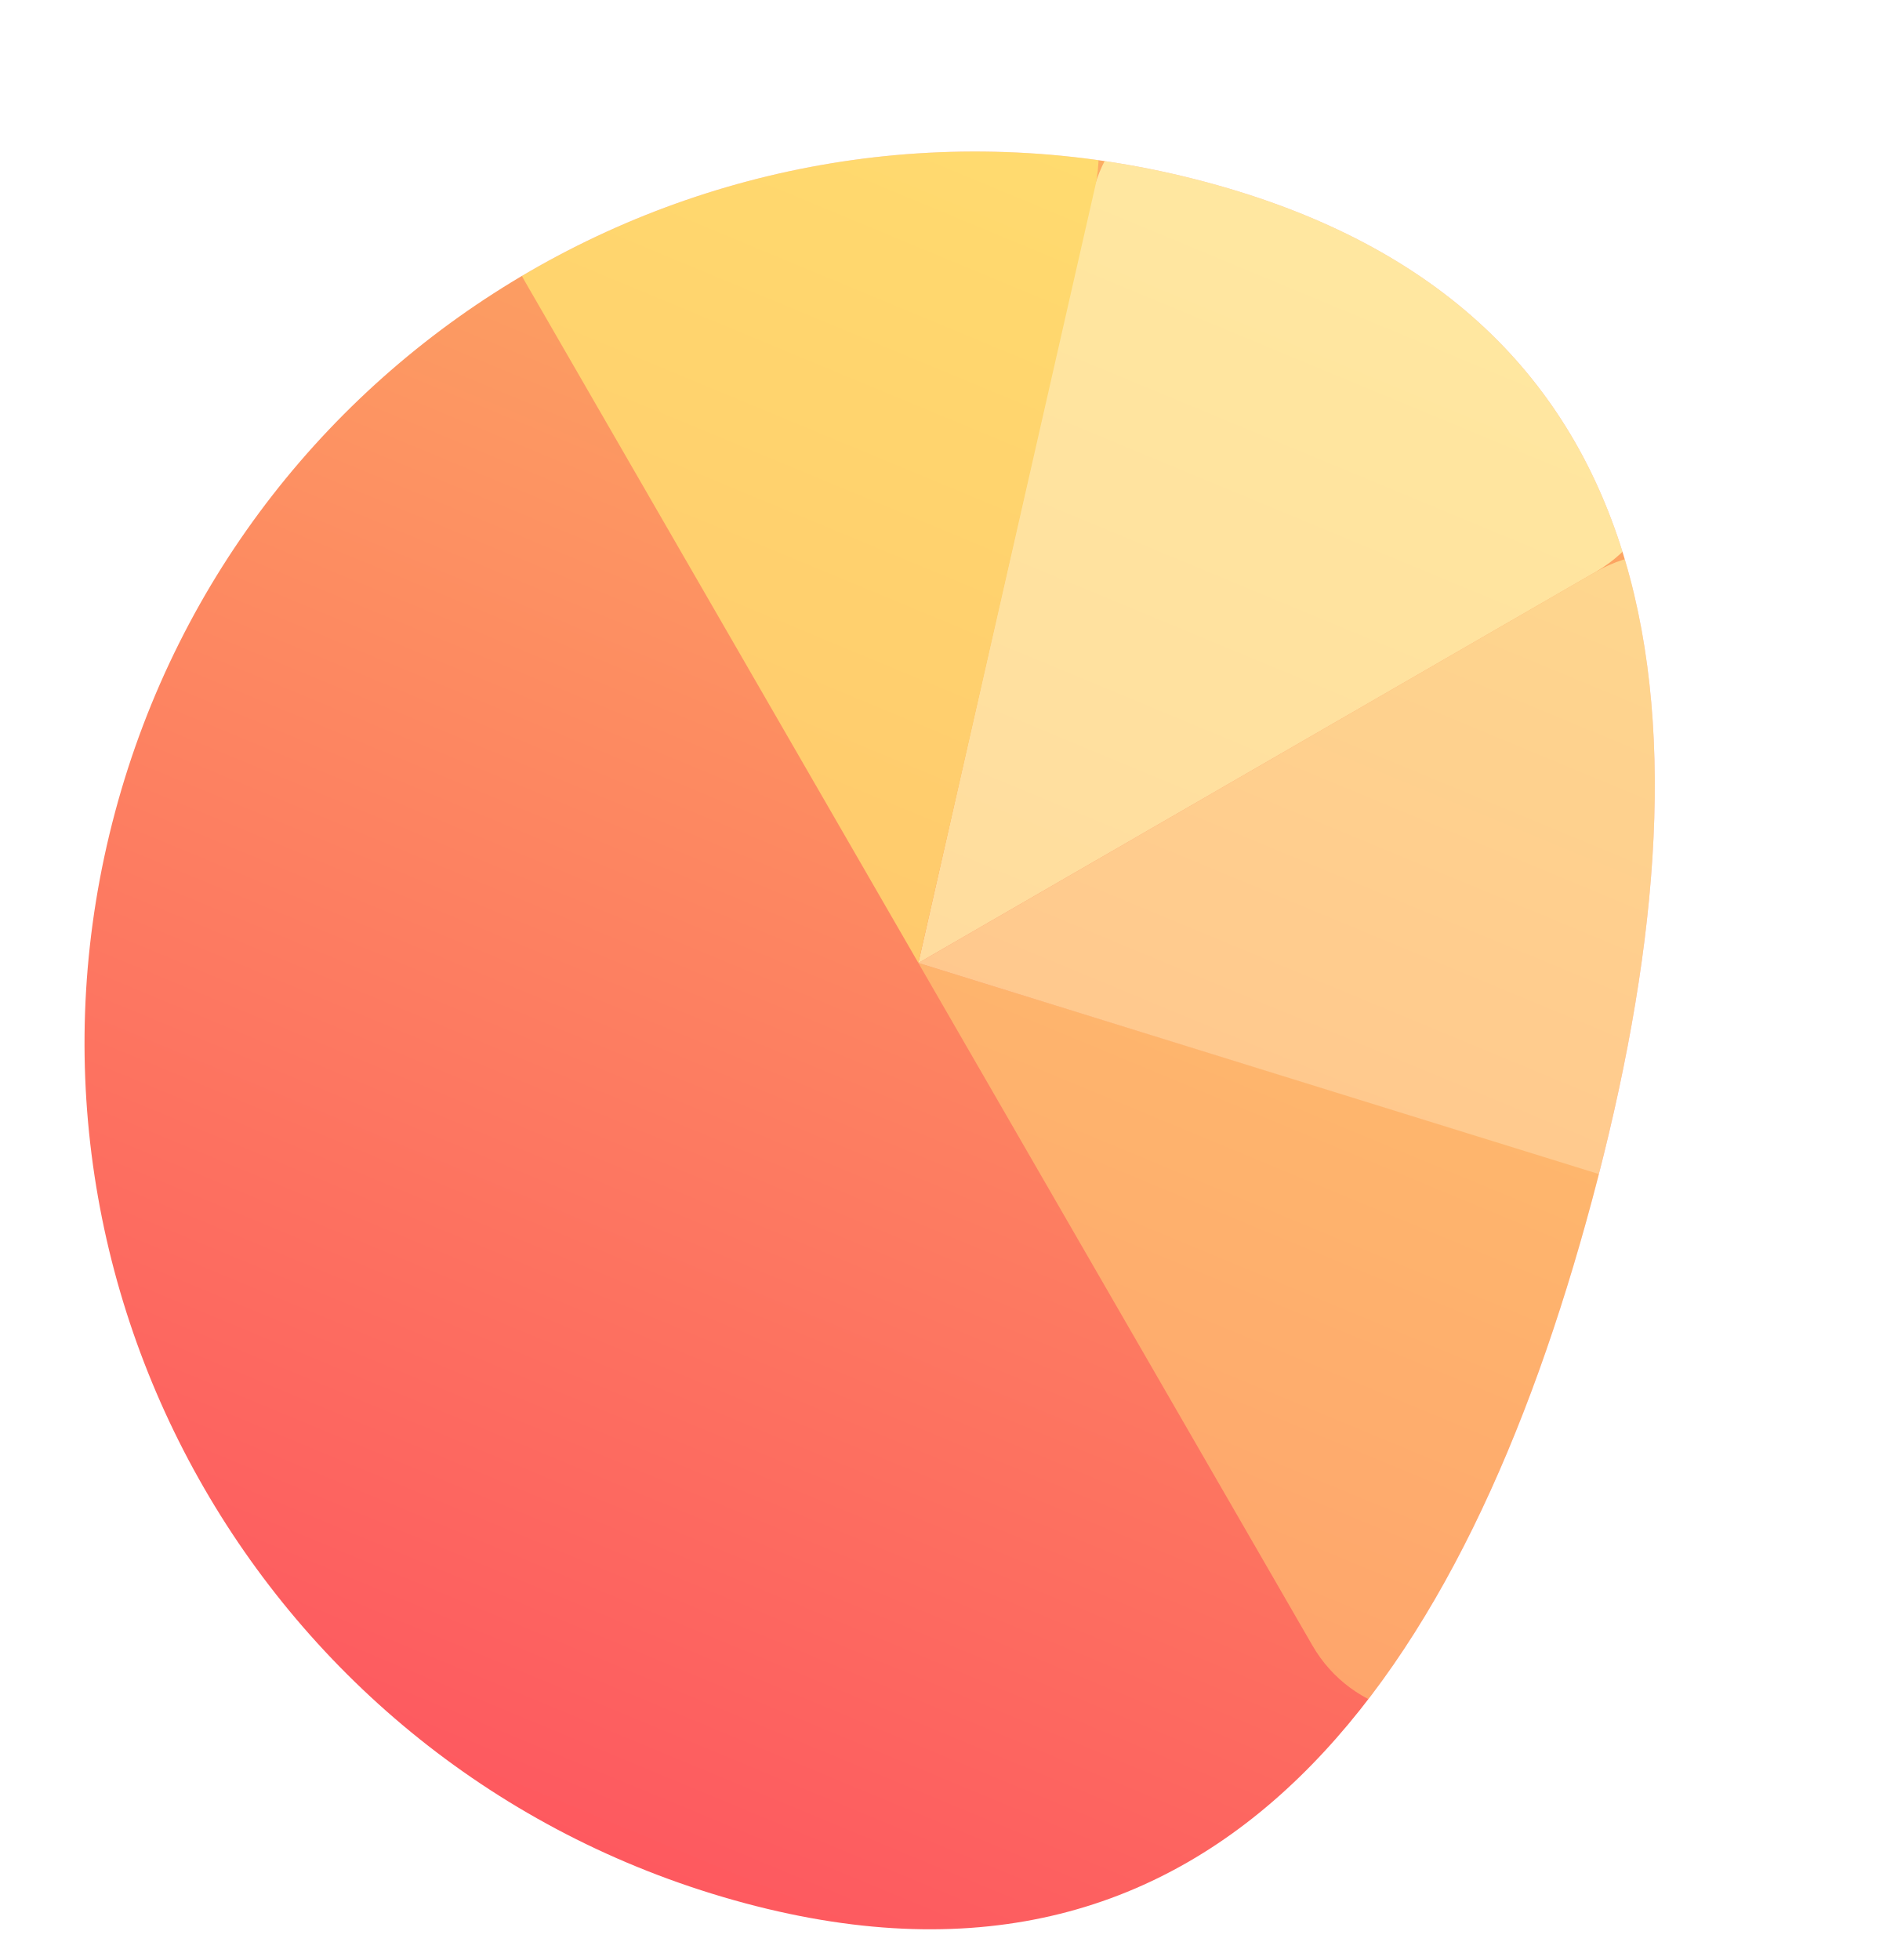
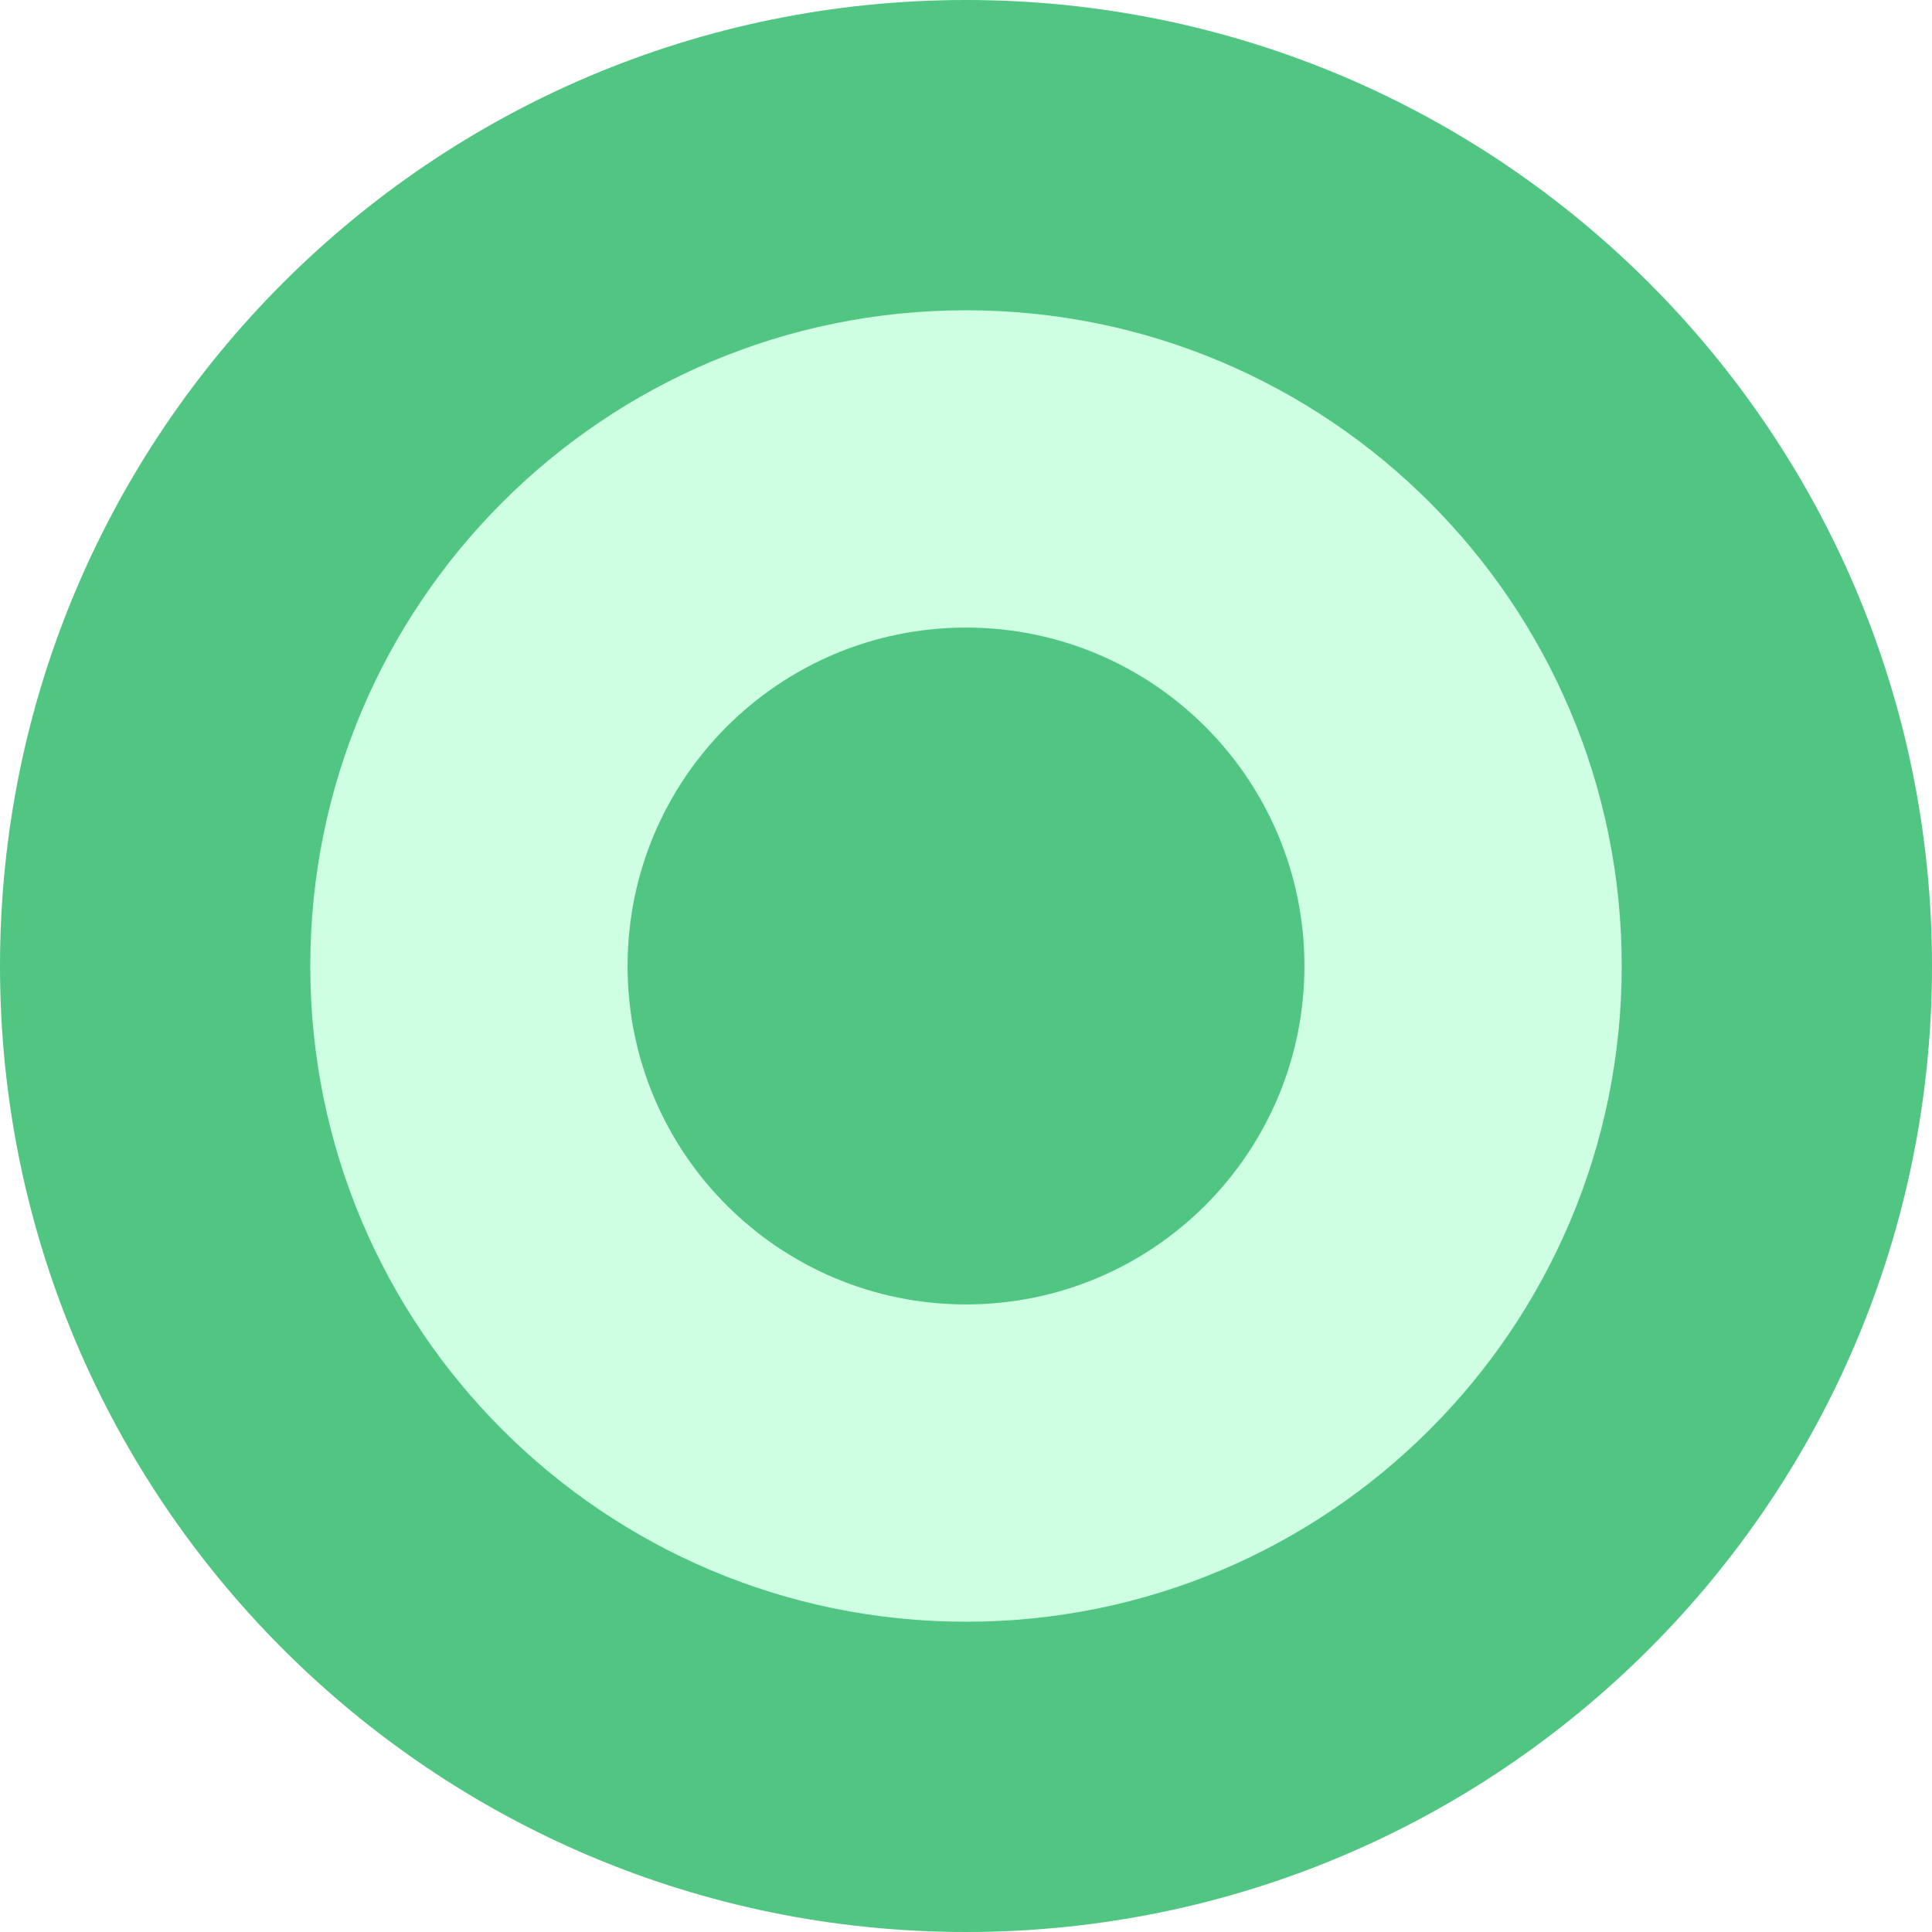
- <svg xmlns="http://www.w3.org/2000/svg" width="32" height="33" viewBox="0 0 32 33" fill="none">
-   <path d="M12.545 32.044C4.543 29.9 -0.206 21.674 1.938 13.672C4.082 5.671 12.307 0.922 20.309 3.066C28.311 5.21 28.954 12.196 26.81 20.198C24.666 28.2 20.547 34.188 12.545 32.044Z" fill="url(#paint0_linear_47_413)" />
-   <g style="mix-blend-mode:screen">
-     <mask id="mask0_47_413" style="mask-type:alpha" maskUnits="userSpaceOnUse" x="1" y="2" width="27" height="31">
-       <path d="M12.545 32.044C4.543 29.9 -0.206 21.674 1.938 13.672C4.082 5.671 12.307 0.922 20.309 3.066C28.311 5.21 28.954 12.196 26.81 20.198C24.666 28.2 20.547 34.188 12.545 32.044Z" fill="url(#paint1_linear_47_413)" />
-     </mask>
-     <g mask="url(#mask0_47_413)">
-       <mask id="mask1_47_413" style="mask-type:alpha" maskUnits="userSpaceOnUse" x="15" y="16" width="15" height="13">
-         <path d="M15.464 16.213L22.1 27.706C22.764 28.856 24.254 29.218 25.371 28.502L27.696 27.011L29.621 23.519C30.334 22.227 29.68 20.607 28.271 20.172L15.464 16.213Z" fill="black" />
-       </mask>
-       <g mask="url(#mask1_47_413)">
-         <ellipse rx="15.709" ry="15.418" transform="matrix(0.866025 -0.5 -0.5 -0.866025 15.6097 16.4654)" fill="#A36114" />
-       </g>
-       <mask id="mask2_47_413" style="mask-type:alpha" maskUnits="userSpaceOnUse" x="15" y="9" width="17" height="12">
-         <path d="M15.464 16.213L28.143 20.146C29.46 20.554 30.841 19.735 31.114 18.384L31.91 14.444L30.142 10.659C29.565 9.422 28.052 8.946 26.87 9.628L15.464 16.213Z" fill="black" />
-       </mask>
-       <g mask="url(#mask2_47_413)">
-         <ellipse rx="15.709" ry="15.418" transform="matrix(0.866025 -0.5 -0.5 -0.866025 15.6092 16.4655)" fill="#C68C48" />
-       </g>
-       <mask id="mask3_47_413" style="mask-type:alpha" maskUnits="userSpaceOnUse" x="15" y="1" width="14" height="16">
-         <path d="M15.464 16.213L18.398 3.267C18.703 1.922 20.103 1.136 21.409 1.575L25.219 2.855L27.614 6.279C28.396 7.397 28.052 8.946 26.87 9.628L15.464 16.213Z" fill="black" />
-       </mask>
-       <g mask="url(#mask3_47_413)">
-         <ellipse cx="15.319" cy="15.962" rx="15.709" ry="15.418" transform="rotate(-30 15.3189 15.9616)" fill="#FCB563" />
-       </g>
-       <mask id="mask4_47_413" style="mask-type:alpha" maskUnits="userSpaceOnUse" x="8" y="0" width="11" height="17">
-         <path d="M15.464 16.213L8.829 4.721C8.165 3.571 8.596 2.099 9.776 1.49L12.229 0.222L16.216 0.301C17.691 0.33 18.767 1.706 18.44 3.144L15.464 16.213Z" fill="black" />
-       </mask>
-       <g mask="url(#mask4_47_413)">
-         <ellipse cx="15.319" cy="15.962" rx="15.709" ry="15.418" transform="rotate(-30 15.3189 15.9616)" fill="#FA8F13" />
-       </g>
-     </g>
-   </g>
-   <defs>
-     <linearGradient id="paint0_linear_47_413" x1="-2.076" y1="-9.044" x2="-26.576" y2="49.956" gradientUnits="userSpaceOnUse">
-       <stop stop-color="#FCB563" />
-       <stop offset="1" stop-color="#FF005C" />
-     </linearGradient>
-     <linearGradient id="paint1_linear_47_413" x1="-2.076" y1="-9.044" x2="-26.576" y2="49.956" gradientUnits="userSpaceOnUse">
-       <stop stop-color="#FCB563" />
-       <stop offset="1" stop-color="#FF005C" />
-     </linearGradient>
-   </defs>
+ <svg xmlns="http://www.w3.org/2000/svg" width="30" height="30" viewBox="0 0 30 30" fill="none">
+   <circle cx="15" cy="15" r="15" fill="#51C582" />
+   <circle cx="15" cy="15" r="10.182" fill="#CEFFE3" />
+   <circle cx="15" cy="15" r="5.255" fill="#51C582" />
</svg>
